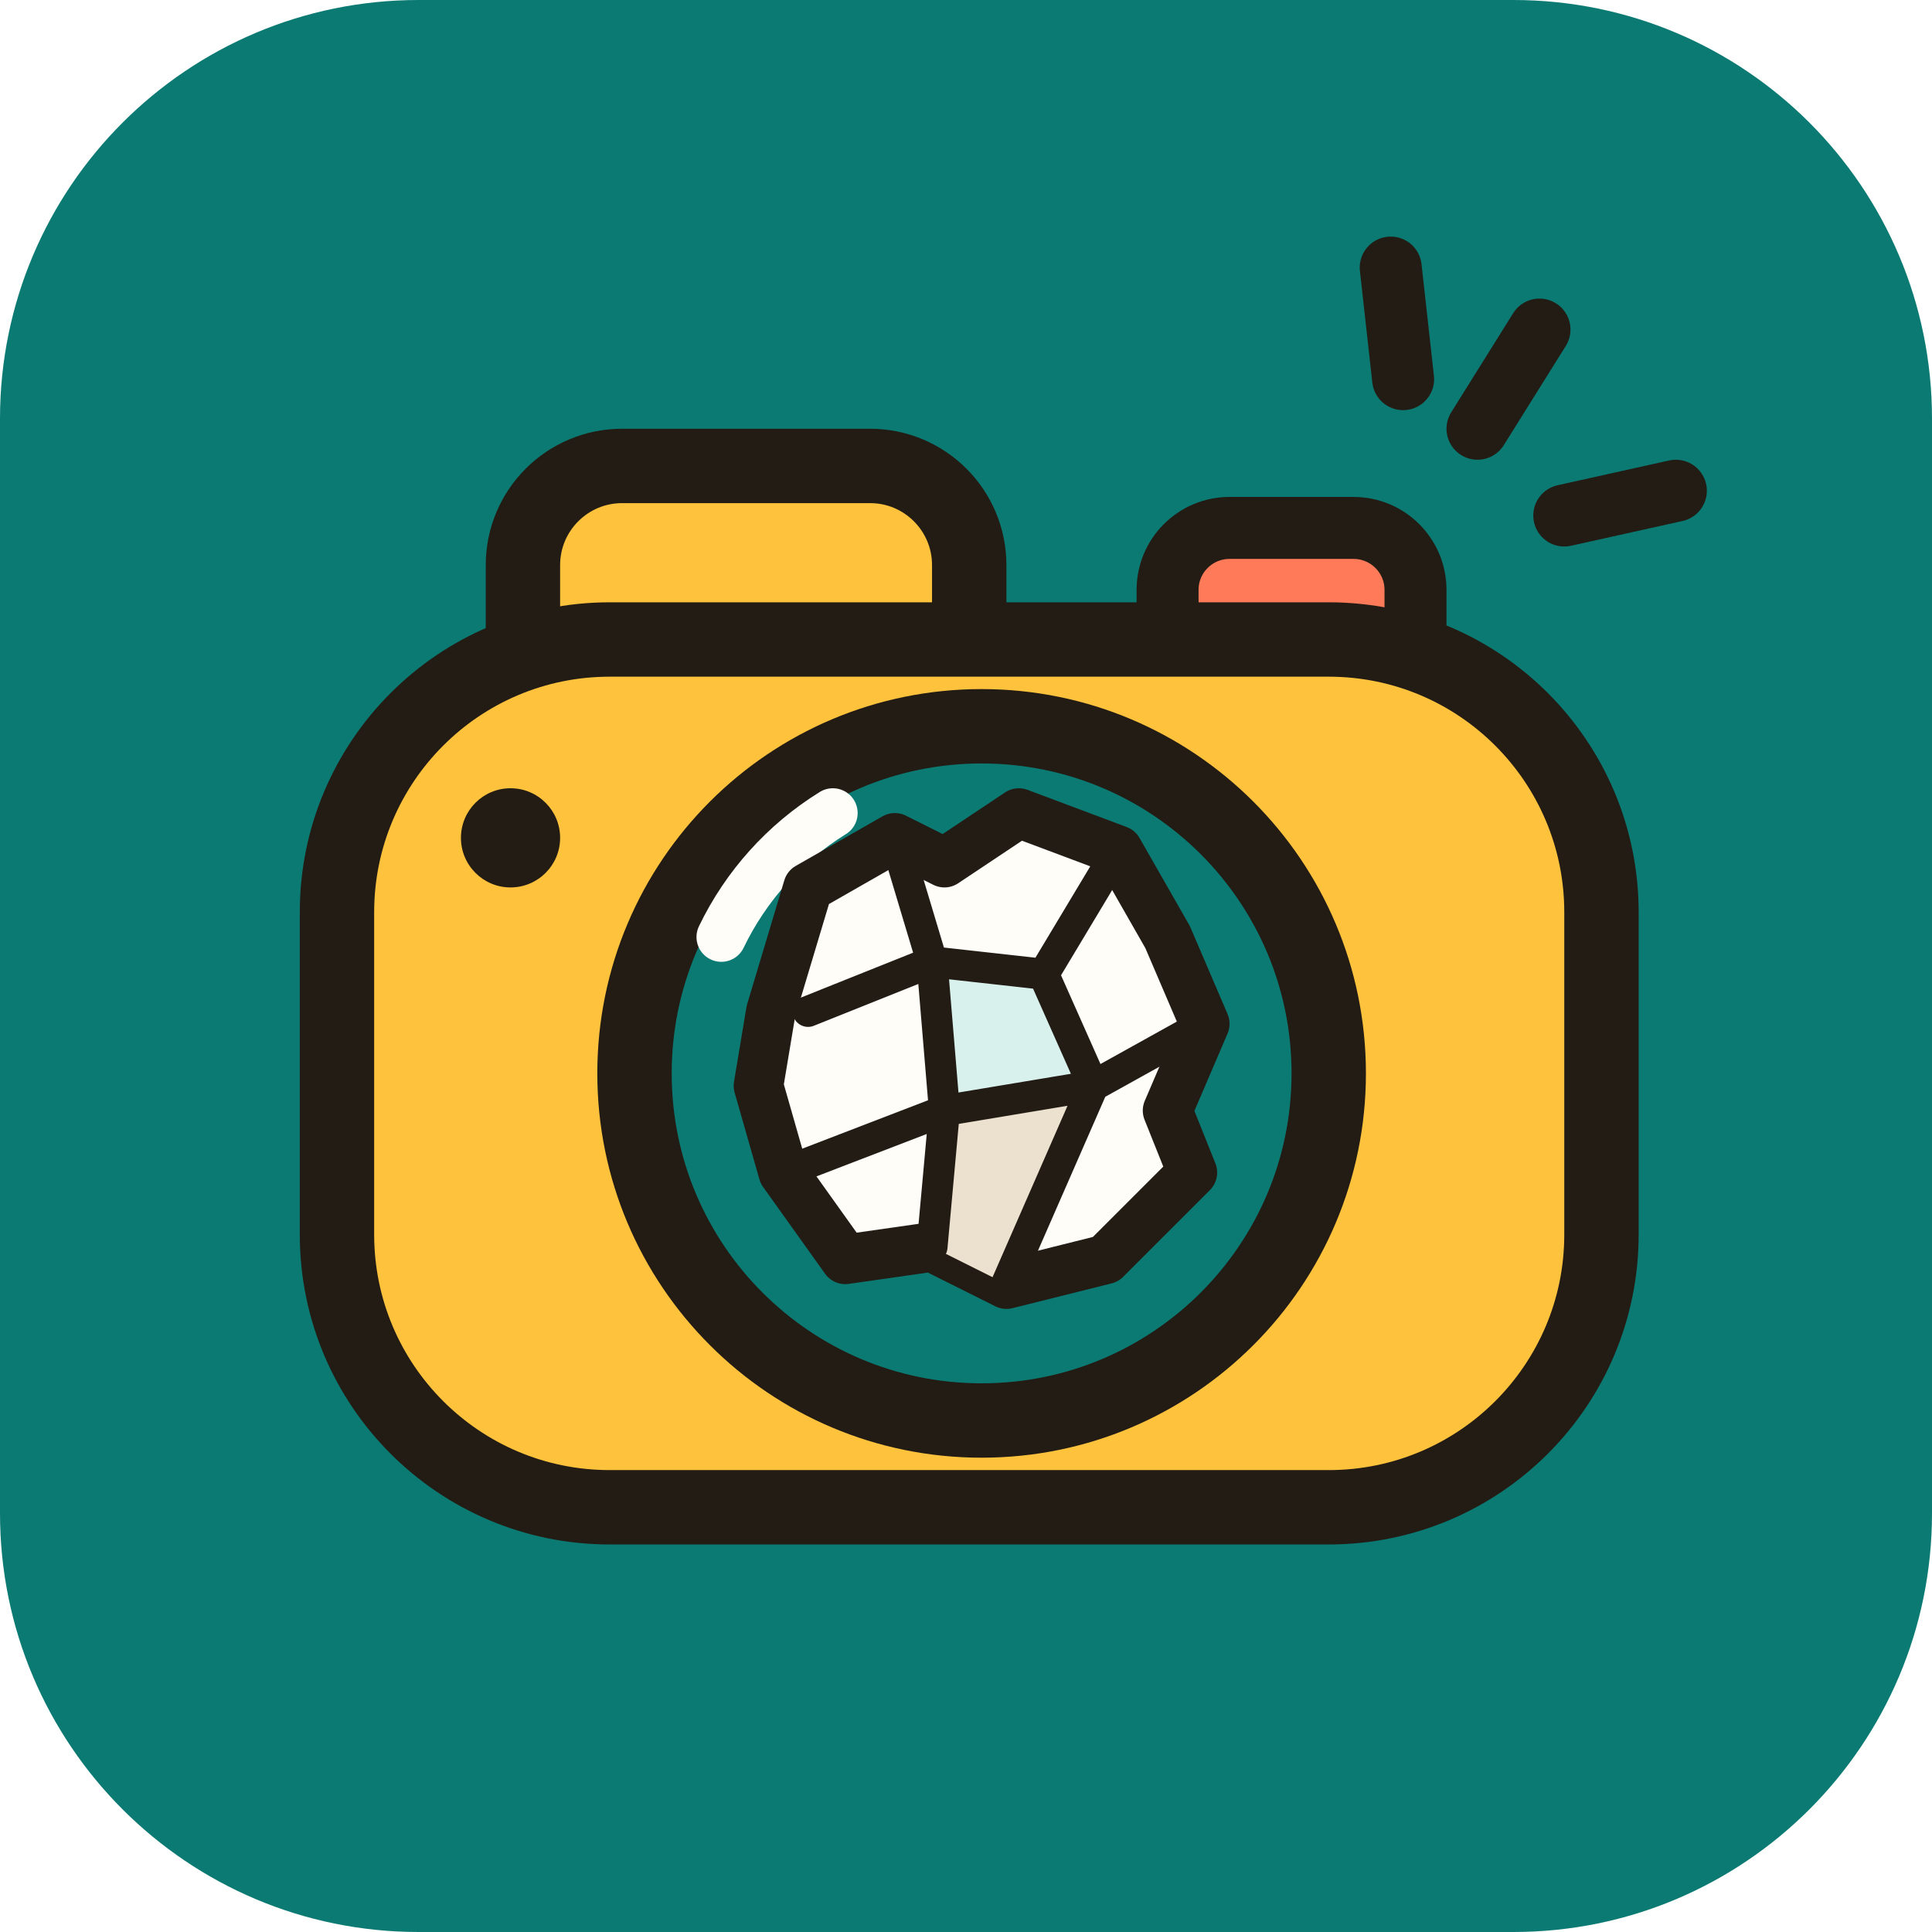
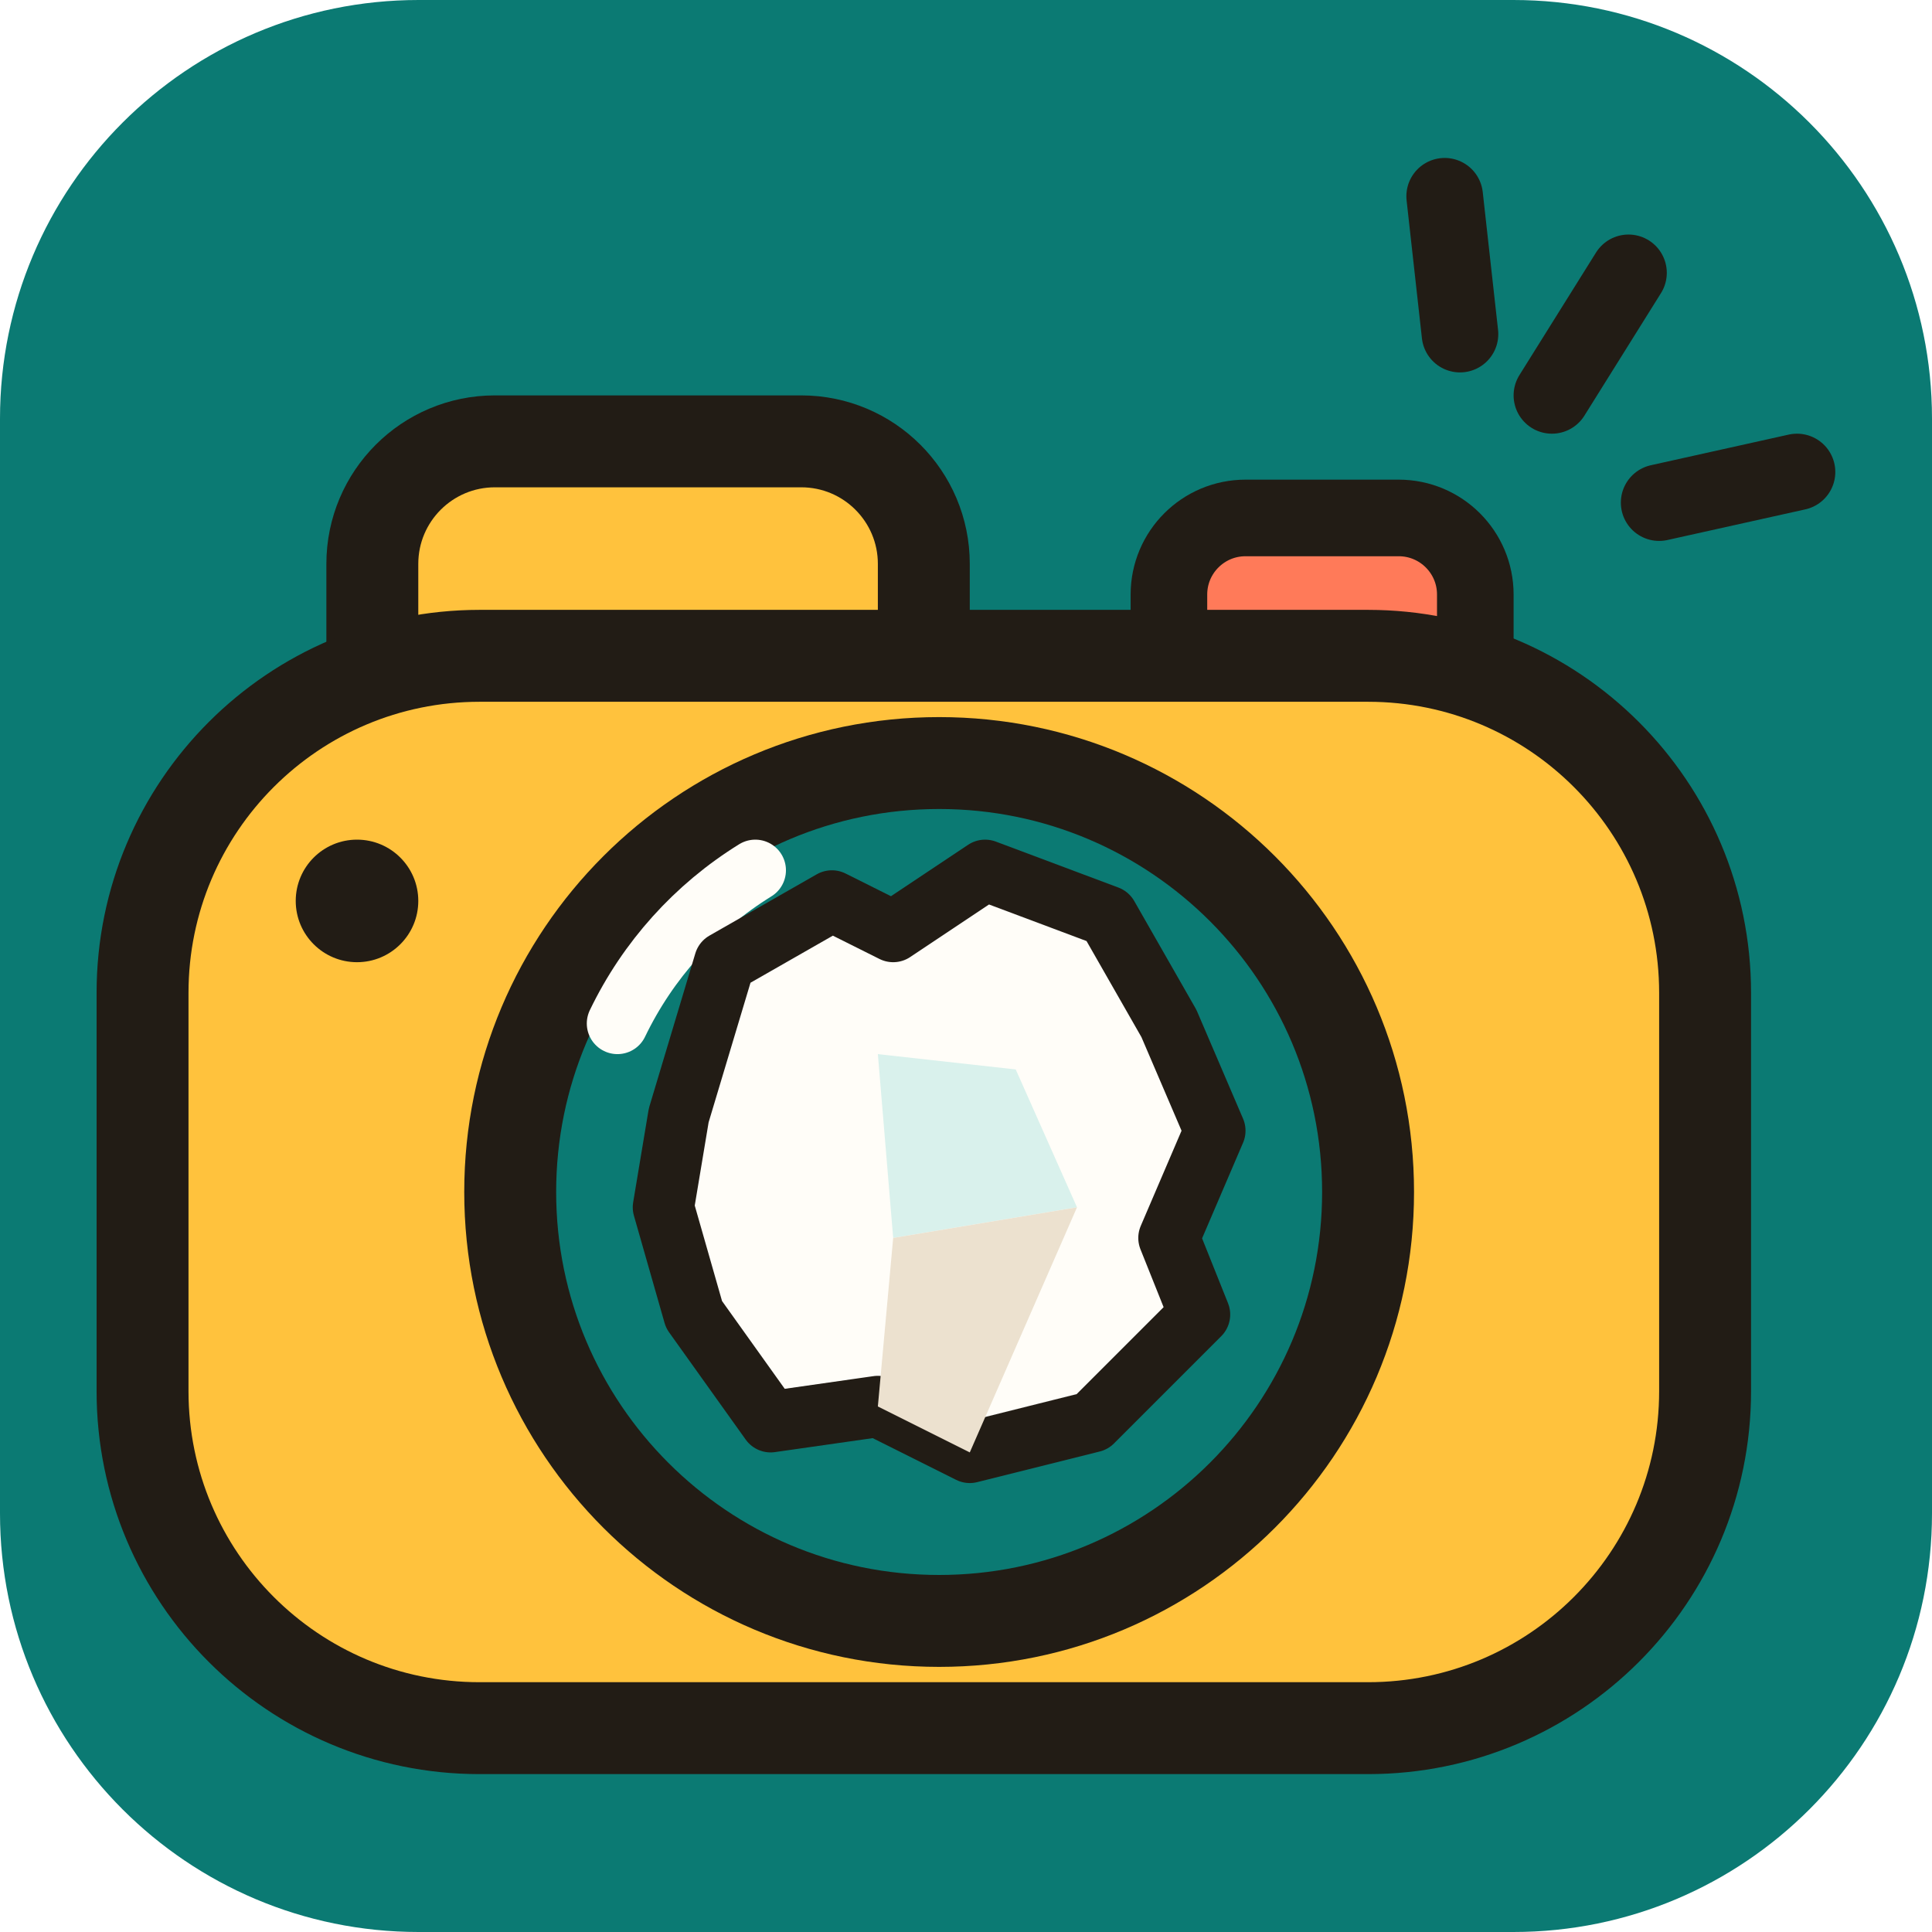
<svg xmlns="http://www.w3.org/2000/svg" viewBox="0 0 120 120">
-   <rect width="120" height="120" rx="26" fill="#0b7a73" />
-   <g transform="translate(14 12) scale(0.77)" fill="none" stroke="#221c15" stroke-linecap="round" stroke-linejoin="round">
+   <style>@media (prefers-color-scheme: dark){.tile{fill:#1f1b16}}</style>
+   <rect class="tile" width="120" height="120" rx="26" fill="#0b7a73" />
+   <g transform="translate(0.29 6.48) scale(0.9515)" fill="none" stroke="#221c15" stroke-linecap="round" stroke-linejoin="round">
    <path d="M101 19l5-8M108 26l9-2M95 15l-1-9" stroke-width="5" />
    <rect x="24" y="22" width="36" height="22" rx="8" fill="#ffc23d" stroke-width="6" />
    <rect x="76" y="27" width="20" height="14" rx="5" fill="#ff7a59" stroke-width="5" />
    <rect x="9" y="36" width="102" height="70" rx="22" fill="#ffc23d" stroke-width="6" />
    <circle cx="23" cy="52" r="4" fill="#221c15" stroke="none" />
    <circle cx="61" cy="71" r="28" fill="#0b7a73" stroke-width="6" />
    <path d="M40 60a24 24 0 0 1 9-10" stroke="#fffdf8" stroke-width="4" />
    <path d="M44 66l3-10l7-4l4 2l6-4l8 3l4 7l3 7l-3 7l2 5l-7 7l-8 2l-6-3l-7 1l-5-7l-2-7z" fill="#fffdf8" stroke-width="4" />
    <path d="M57 62l9 1l4 9l-12 2z" fill="#d9f1ec" stroke="none" />
    <path d="M58 74l12-2l-7 16l-6-3z" fill="#ece1cf" stroke="none" />
-     <path d="M54 52l3 10l-10 4M57 62l9 1l6-10M66 63l4 9l9-5M70 72l-7 16M57 62l1 12l-13 5M58 74l12-2M58 74l-1 11" stroke-width="2.5" />
  </g>
</svg>
